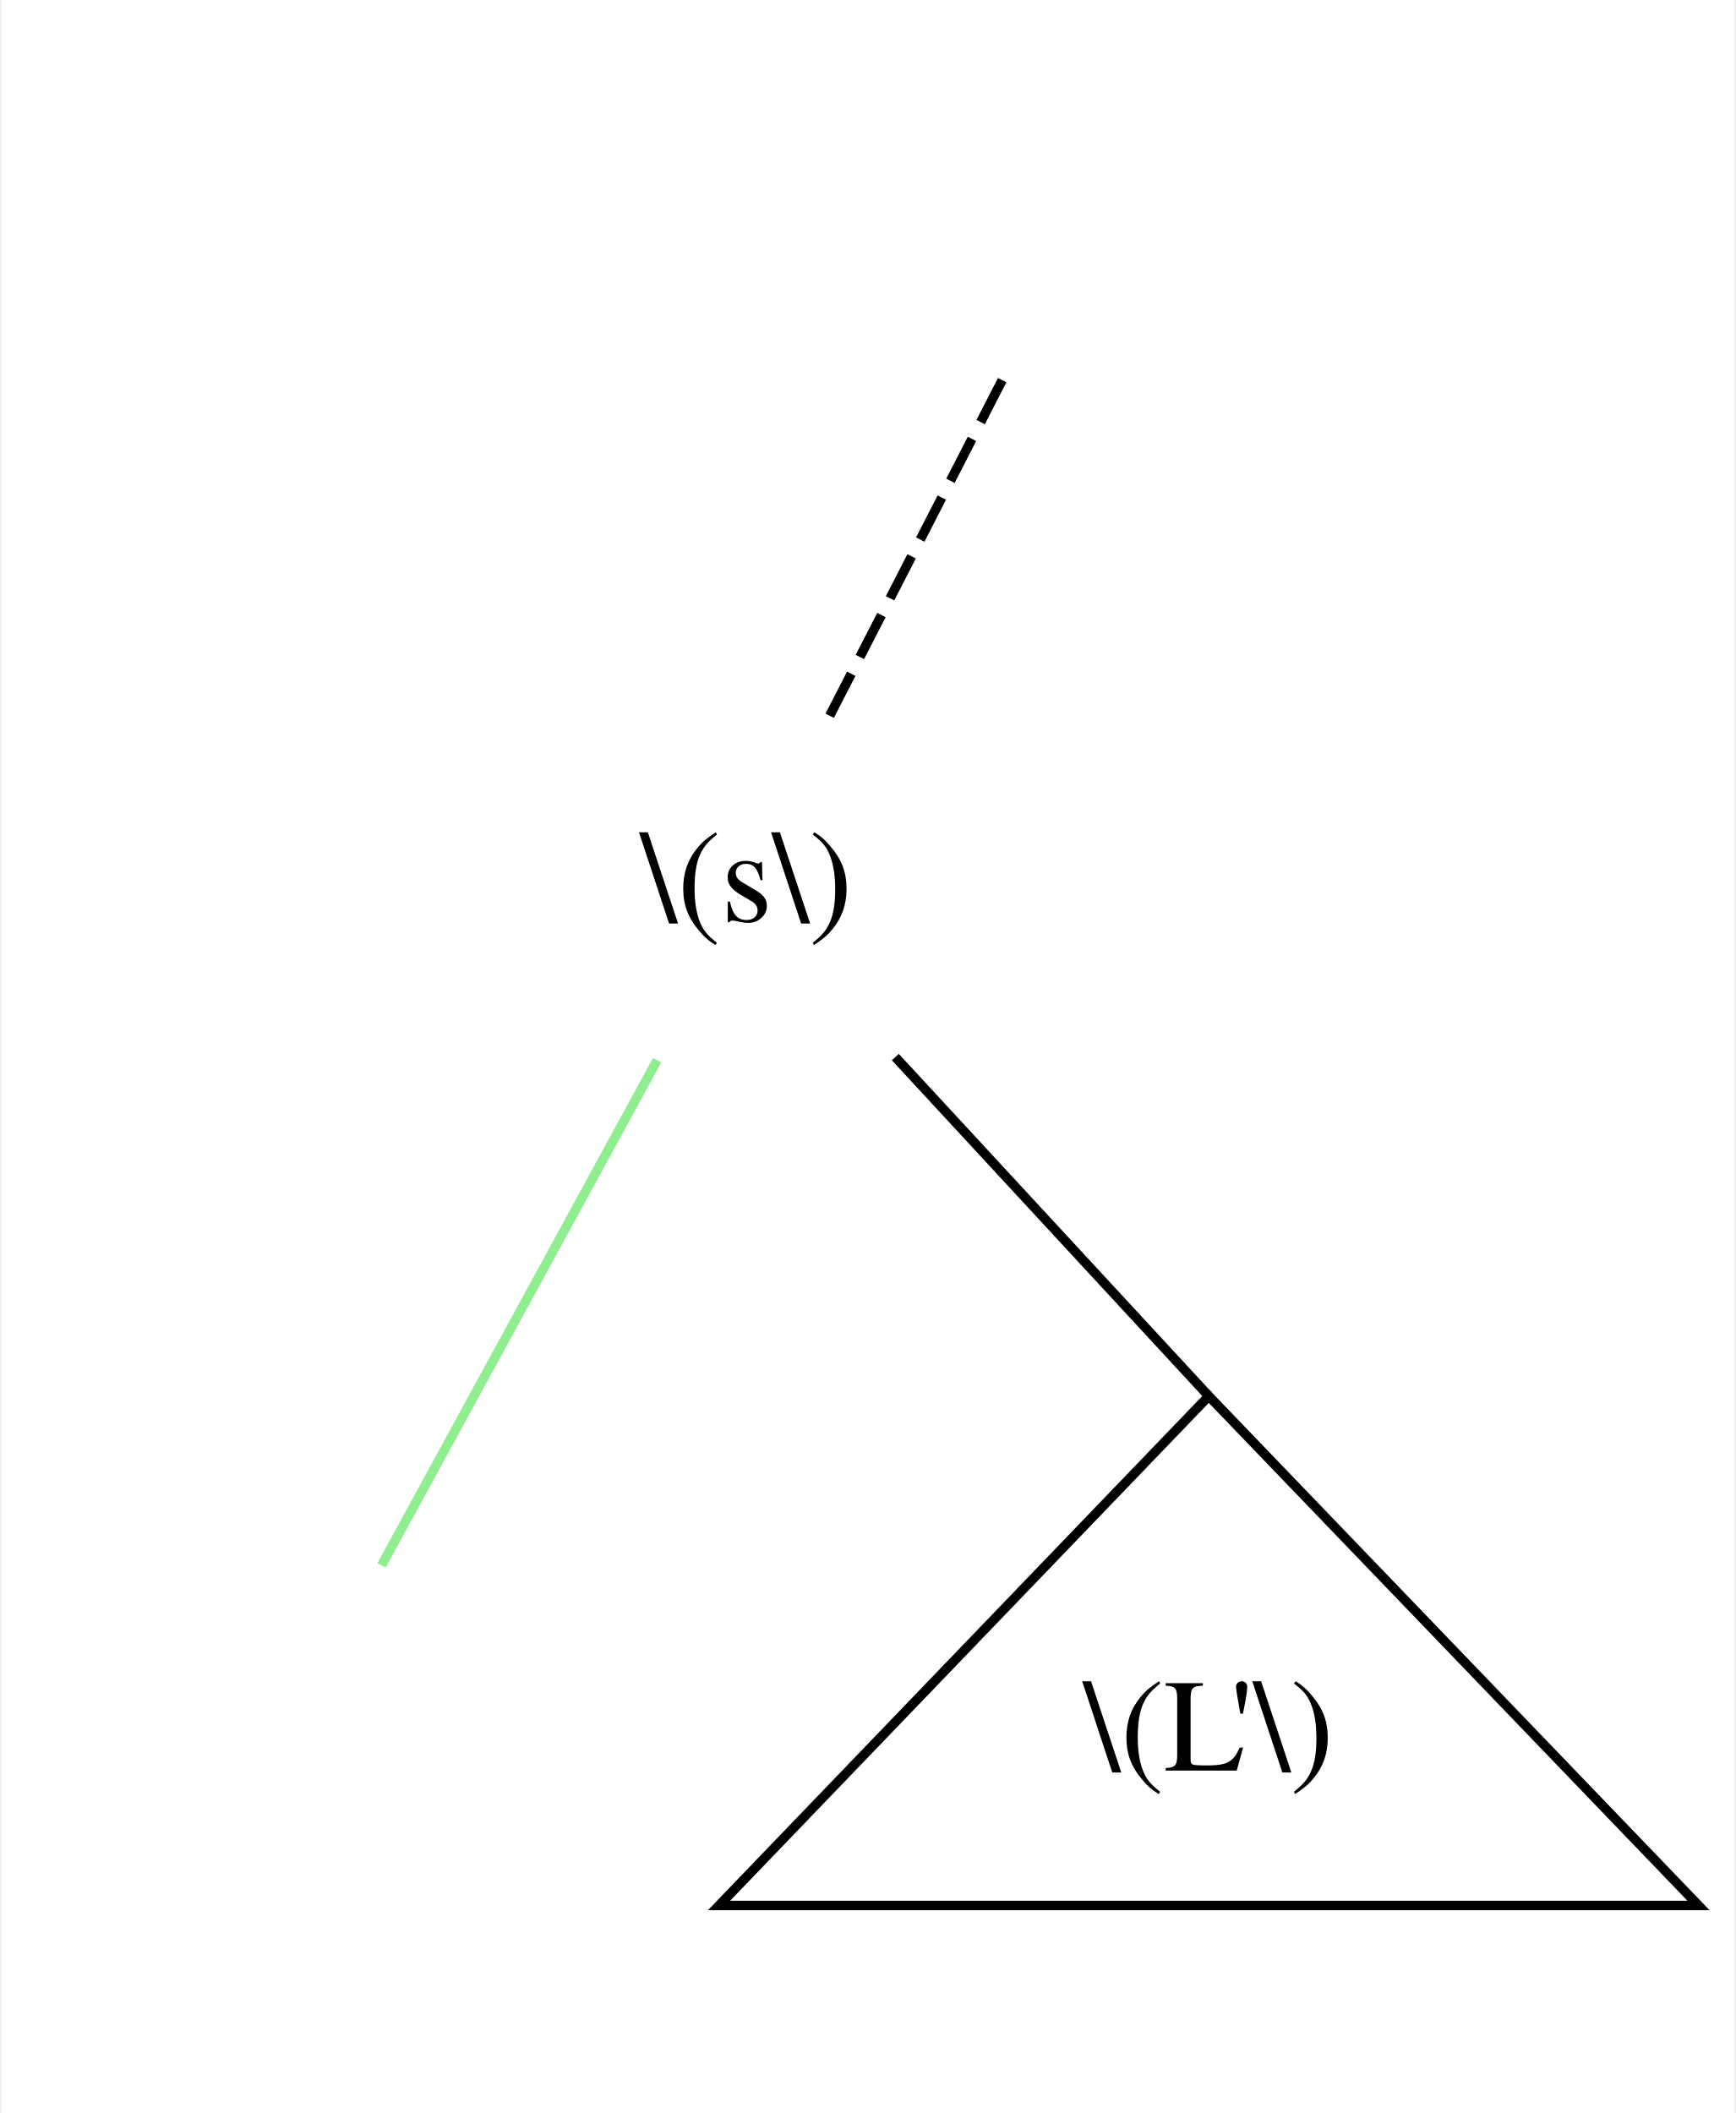
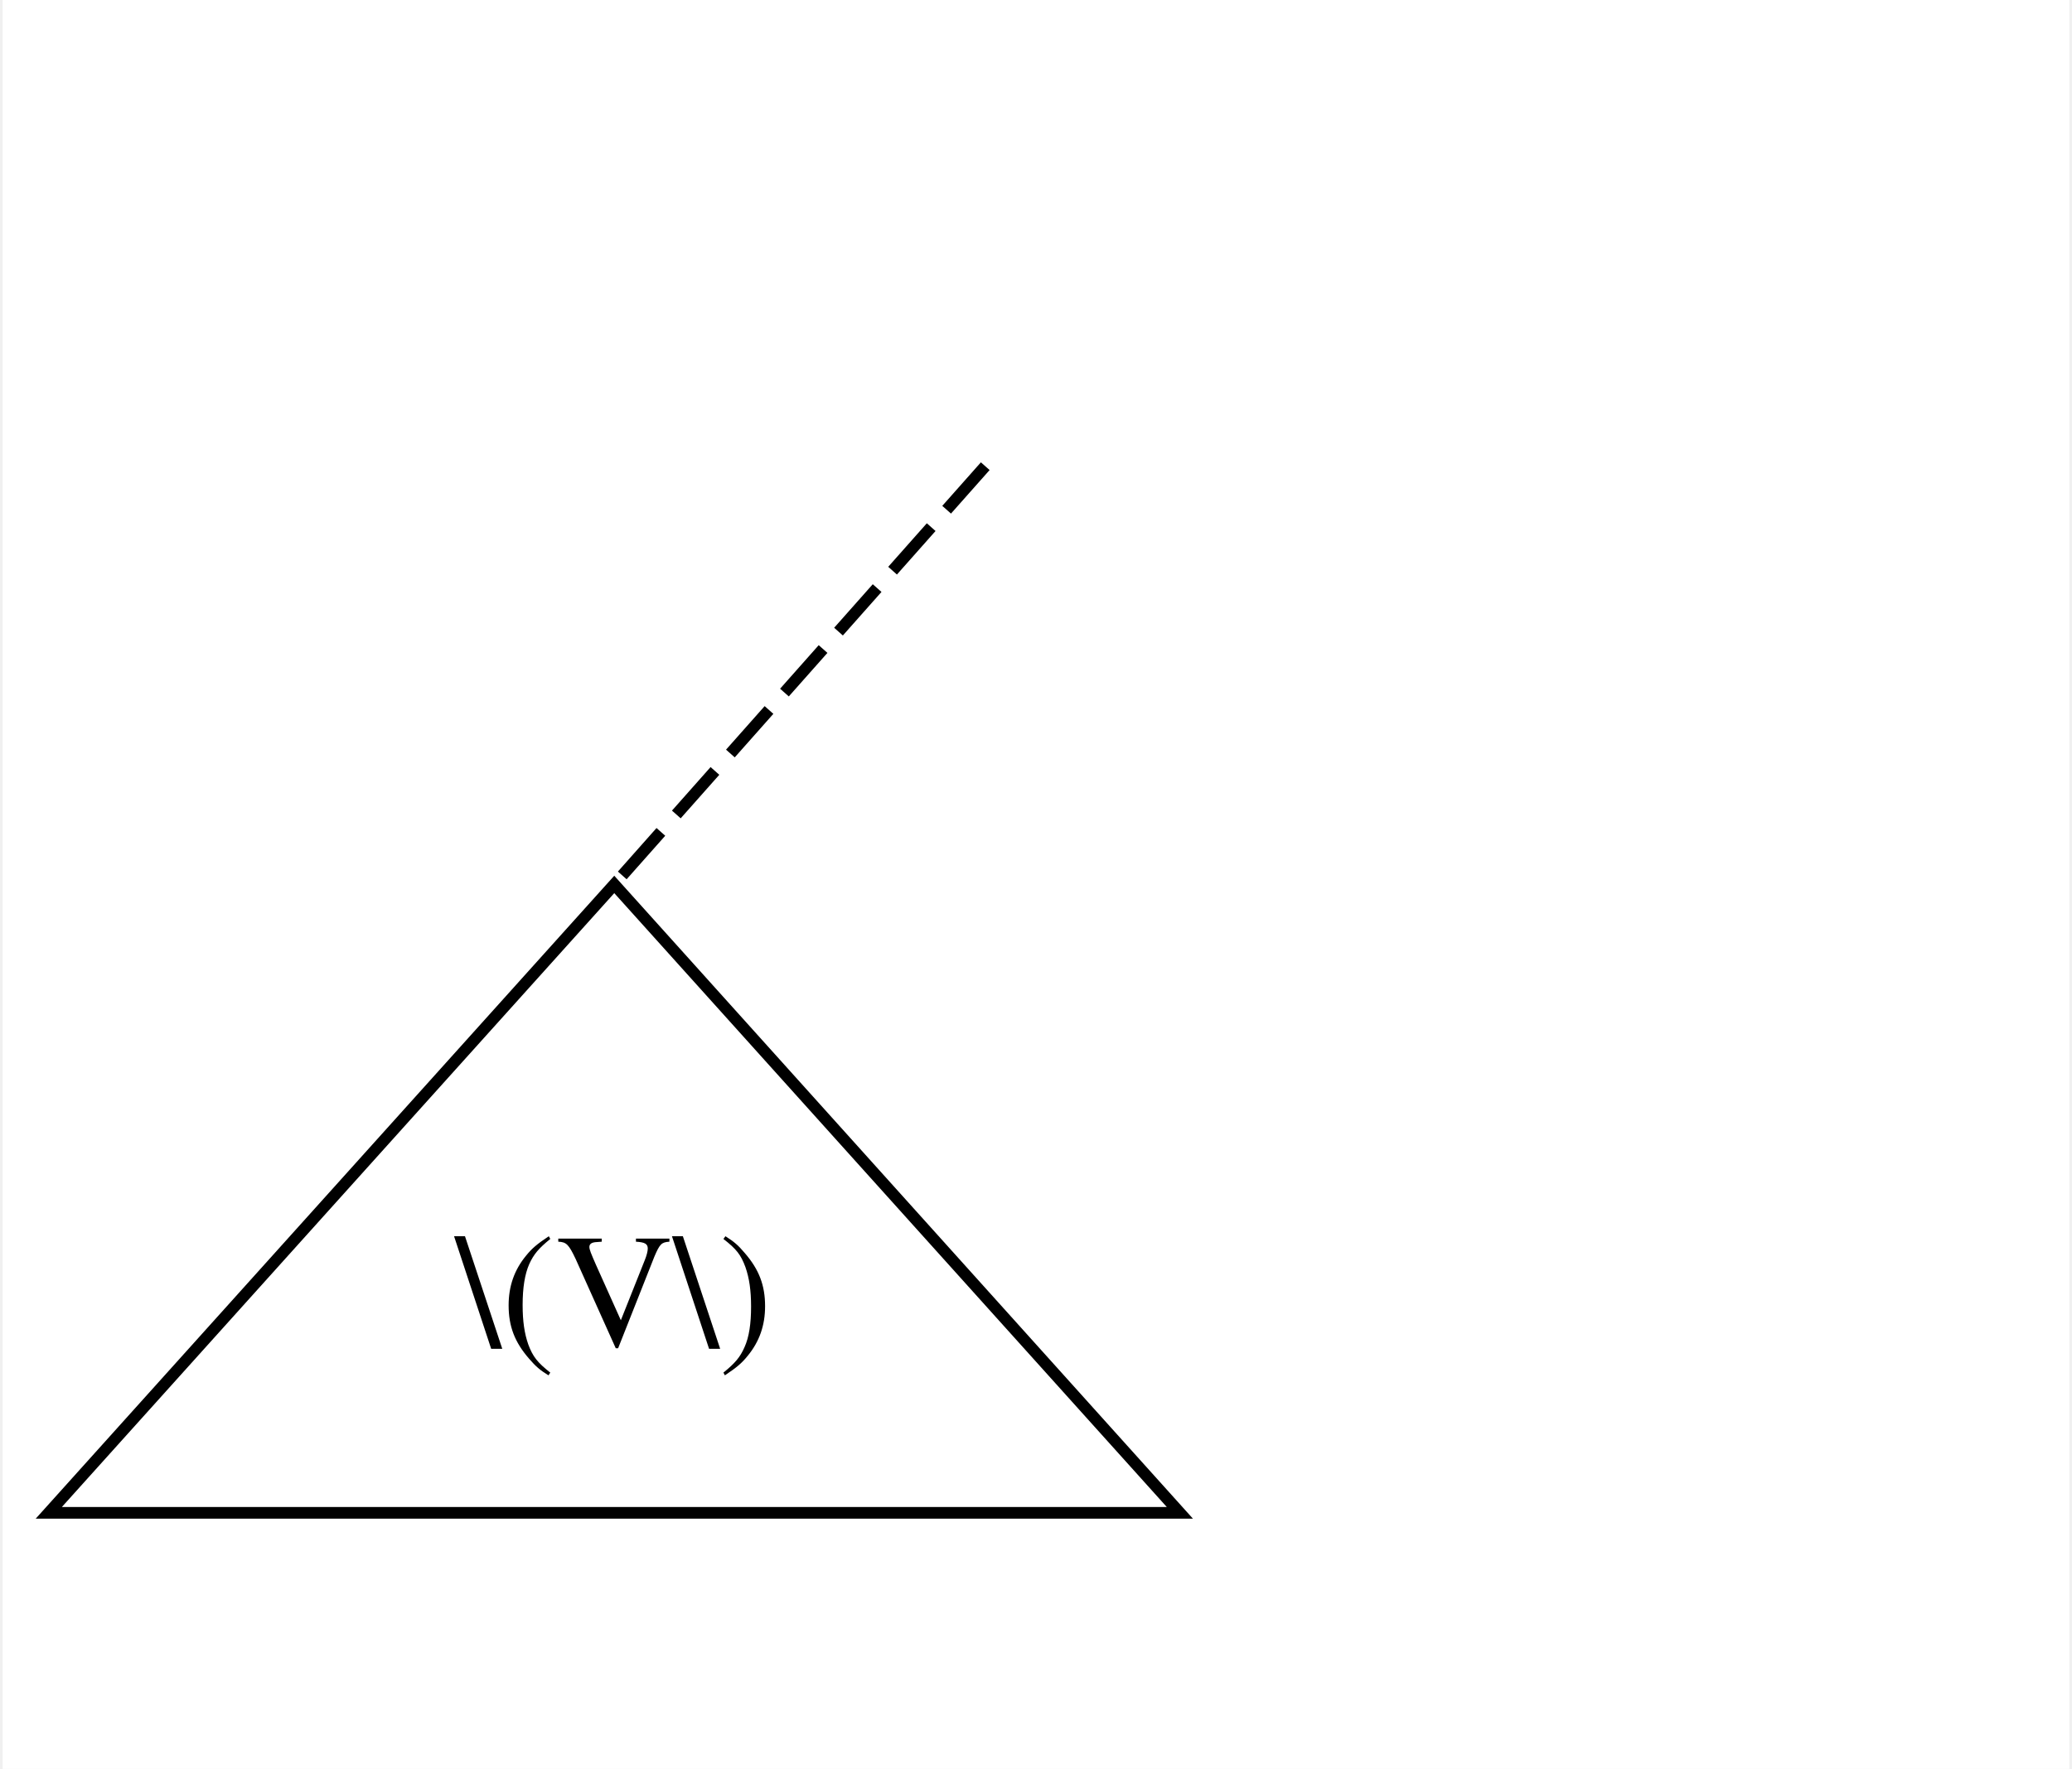
- <svg xmlns="http://www.w3.org/2000/svg" width="184pt" height="224pt" viewBox="0.00 0.00 183.71 224.00">
-   <g id="graph0" class="graph" transform="scale(1 1) rotate(0) translate(4 220)">
-     <polygon fill="white" stroke="transparent" points="-4,4 -4,-220 179.71,-220 179.71,4 -4,4" />
+ <svg xmlns="http://www.w3.org/2000/svg" width="178pt" height="152pt" viewBox="0.00 0.00 177.54 152.00">
+   <g id="graph0" class="graph" transform="scale(1 1) rotate(0) translate(4 148)">
+     <polygon fill="white" stroke="transparent" points="-4,4 -4,-148 173.54,-148 173.54,4 -4,4" />
    <g id="node1" class="node">
</g>
    <g id="node2" class="node">
-       <text text-anchor="middle" x="75" y="-122.3" font-family="Times,serif" font-size="14.00">\(s\)</text>
+       <polygon fill="none" stroke="black" points="48.54,-72 -0.04,-18 97.13,-18 48.54,-72" />
+       <text text-anchor="middle" x="48.54" y="-32.3" font-family="Times,serif" font-size="14.00">\(V\)</text>
    </g>
    <g id="edge1" class="edge">
-       <path fill="none" stroke="black" stroke-dasharray="5,2" d="M102.1,-179.7C96.52,-168.85 89.36,-154.92 83.8,-144.1" />
+       <path fill="none" stroke="black" stroke-dasharray="5,2" d="M80.41,-107.94C66.67,-92.45 48.54,-72 48.54,-72" />
    </g>
    <g id="node3" class="node">
</g>
-     <g id="node4" class="node">
- </g>
-     <g id="edge4" class="edge">
-       <path fill="none" stroke="lightgreen" d="M65.52,-107.61C57.05,-92.09 44.71,-69.48 36.3,-54.05" />
-     </g>
-     <g id="node5" class="node">
-       <polygon fill="none" stroke="black" points="124,-72 72.08,-18 175.92,-18 124,-72" />
-       <text text-anchor="middle" x="124" y="-32.3" font-family="Times,serif" font-size="14.00">\(L'\)</text>
-     </g>
-     <g id="edge2" class="edge">
-       <path fill="none" stroke="black" d="M90.77,-107.94C105.1,-92.45 124,-72 124,-72" />
-     </g>
  </g>
</svg>
